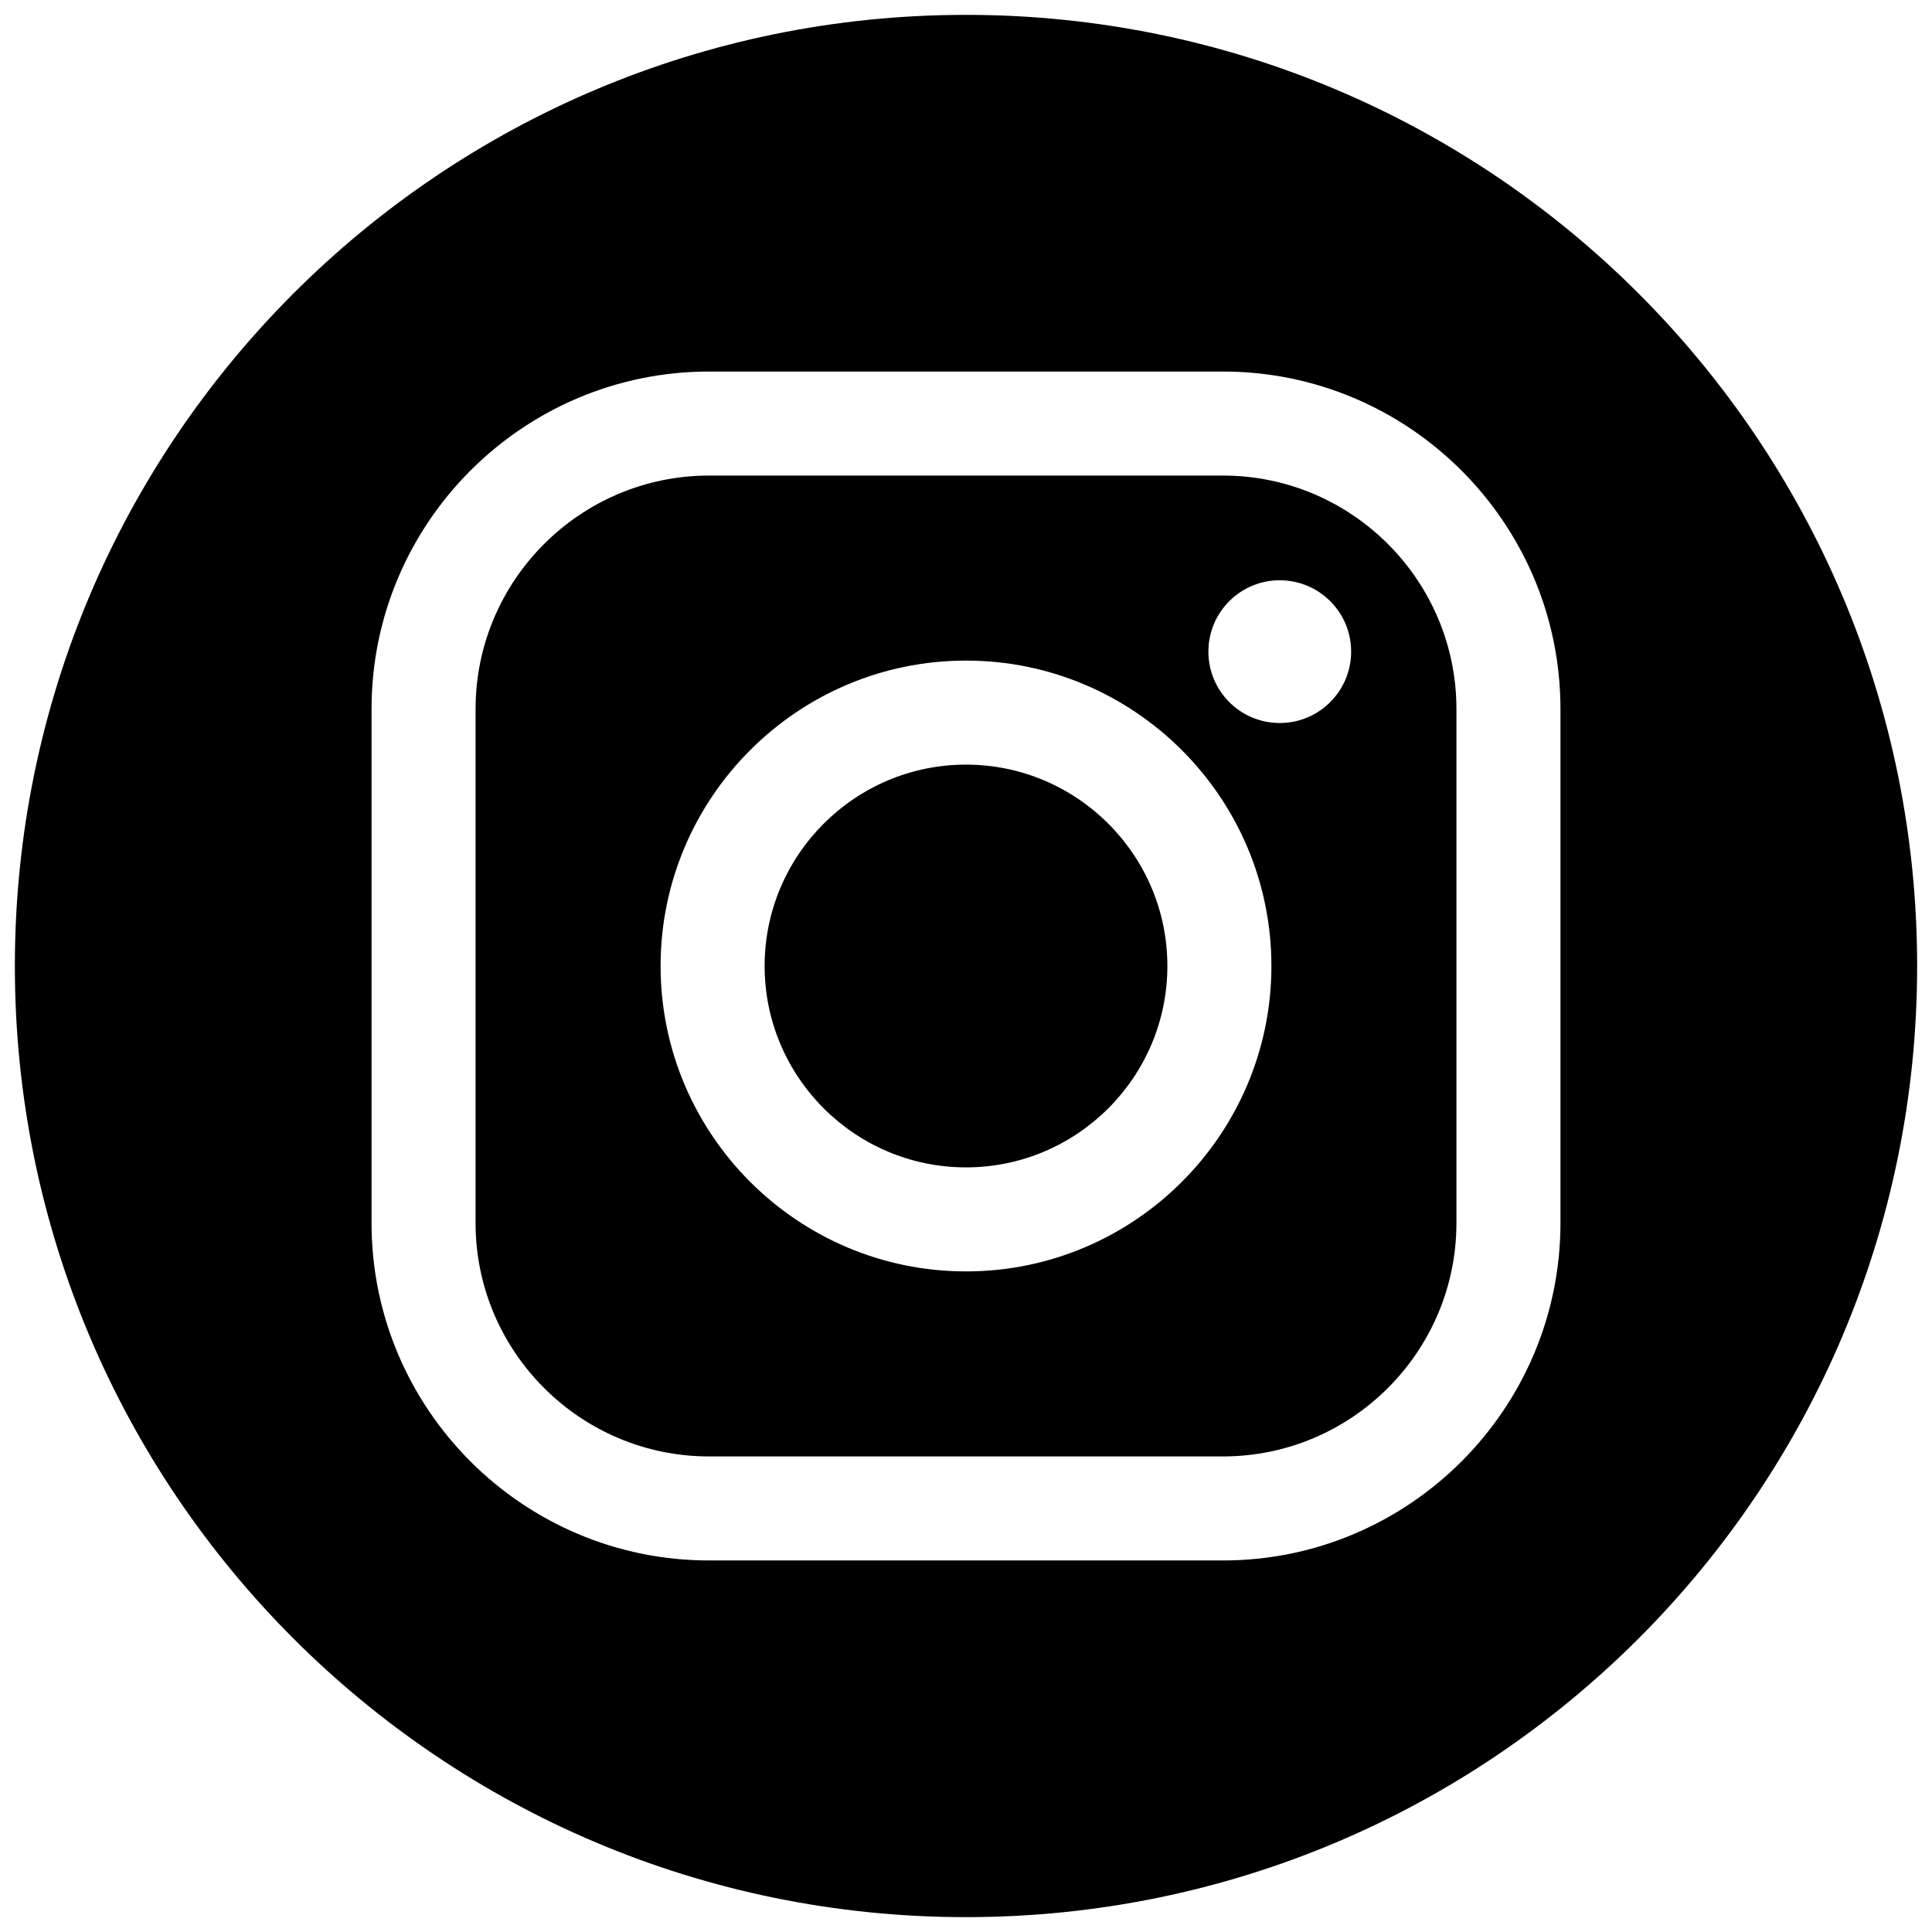
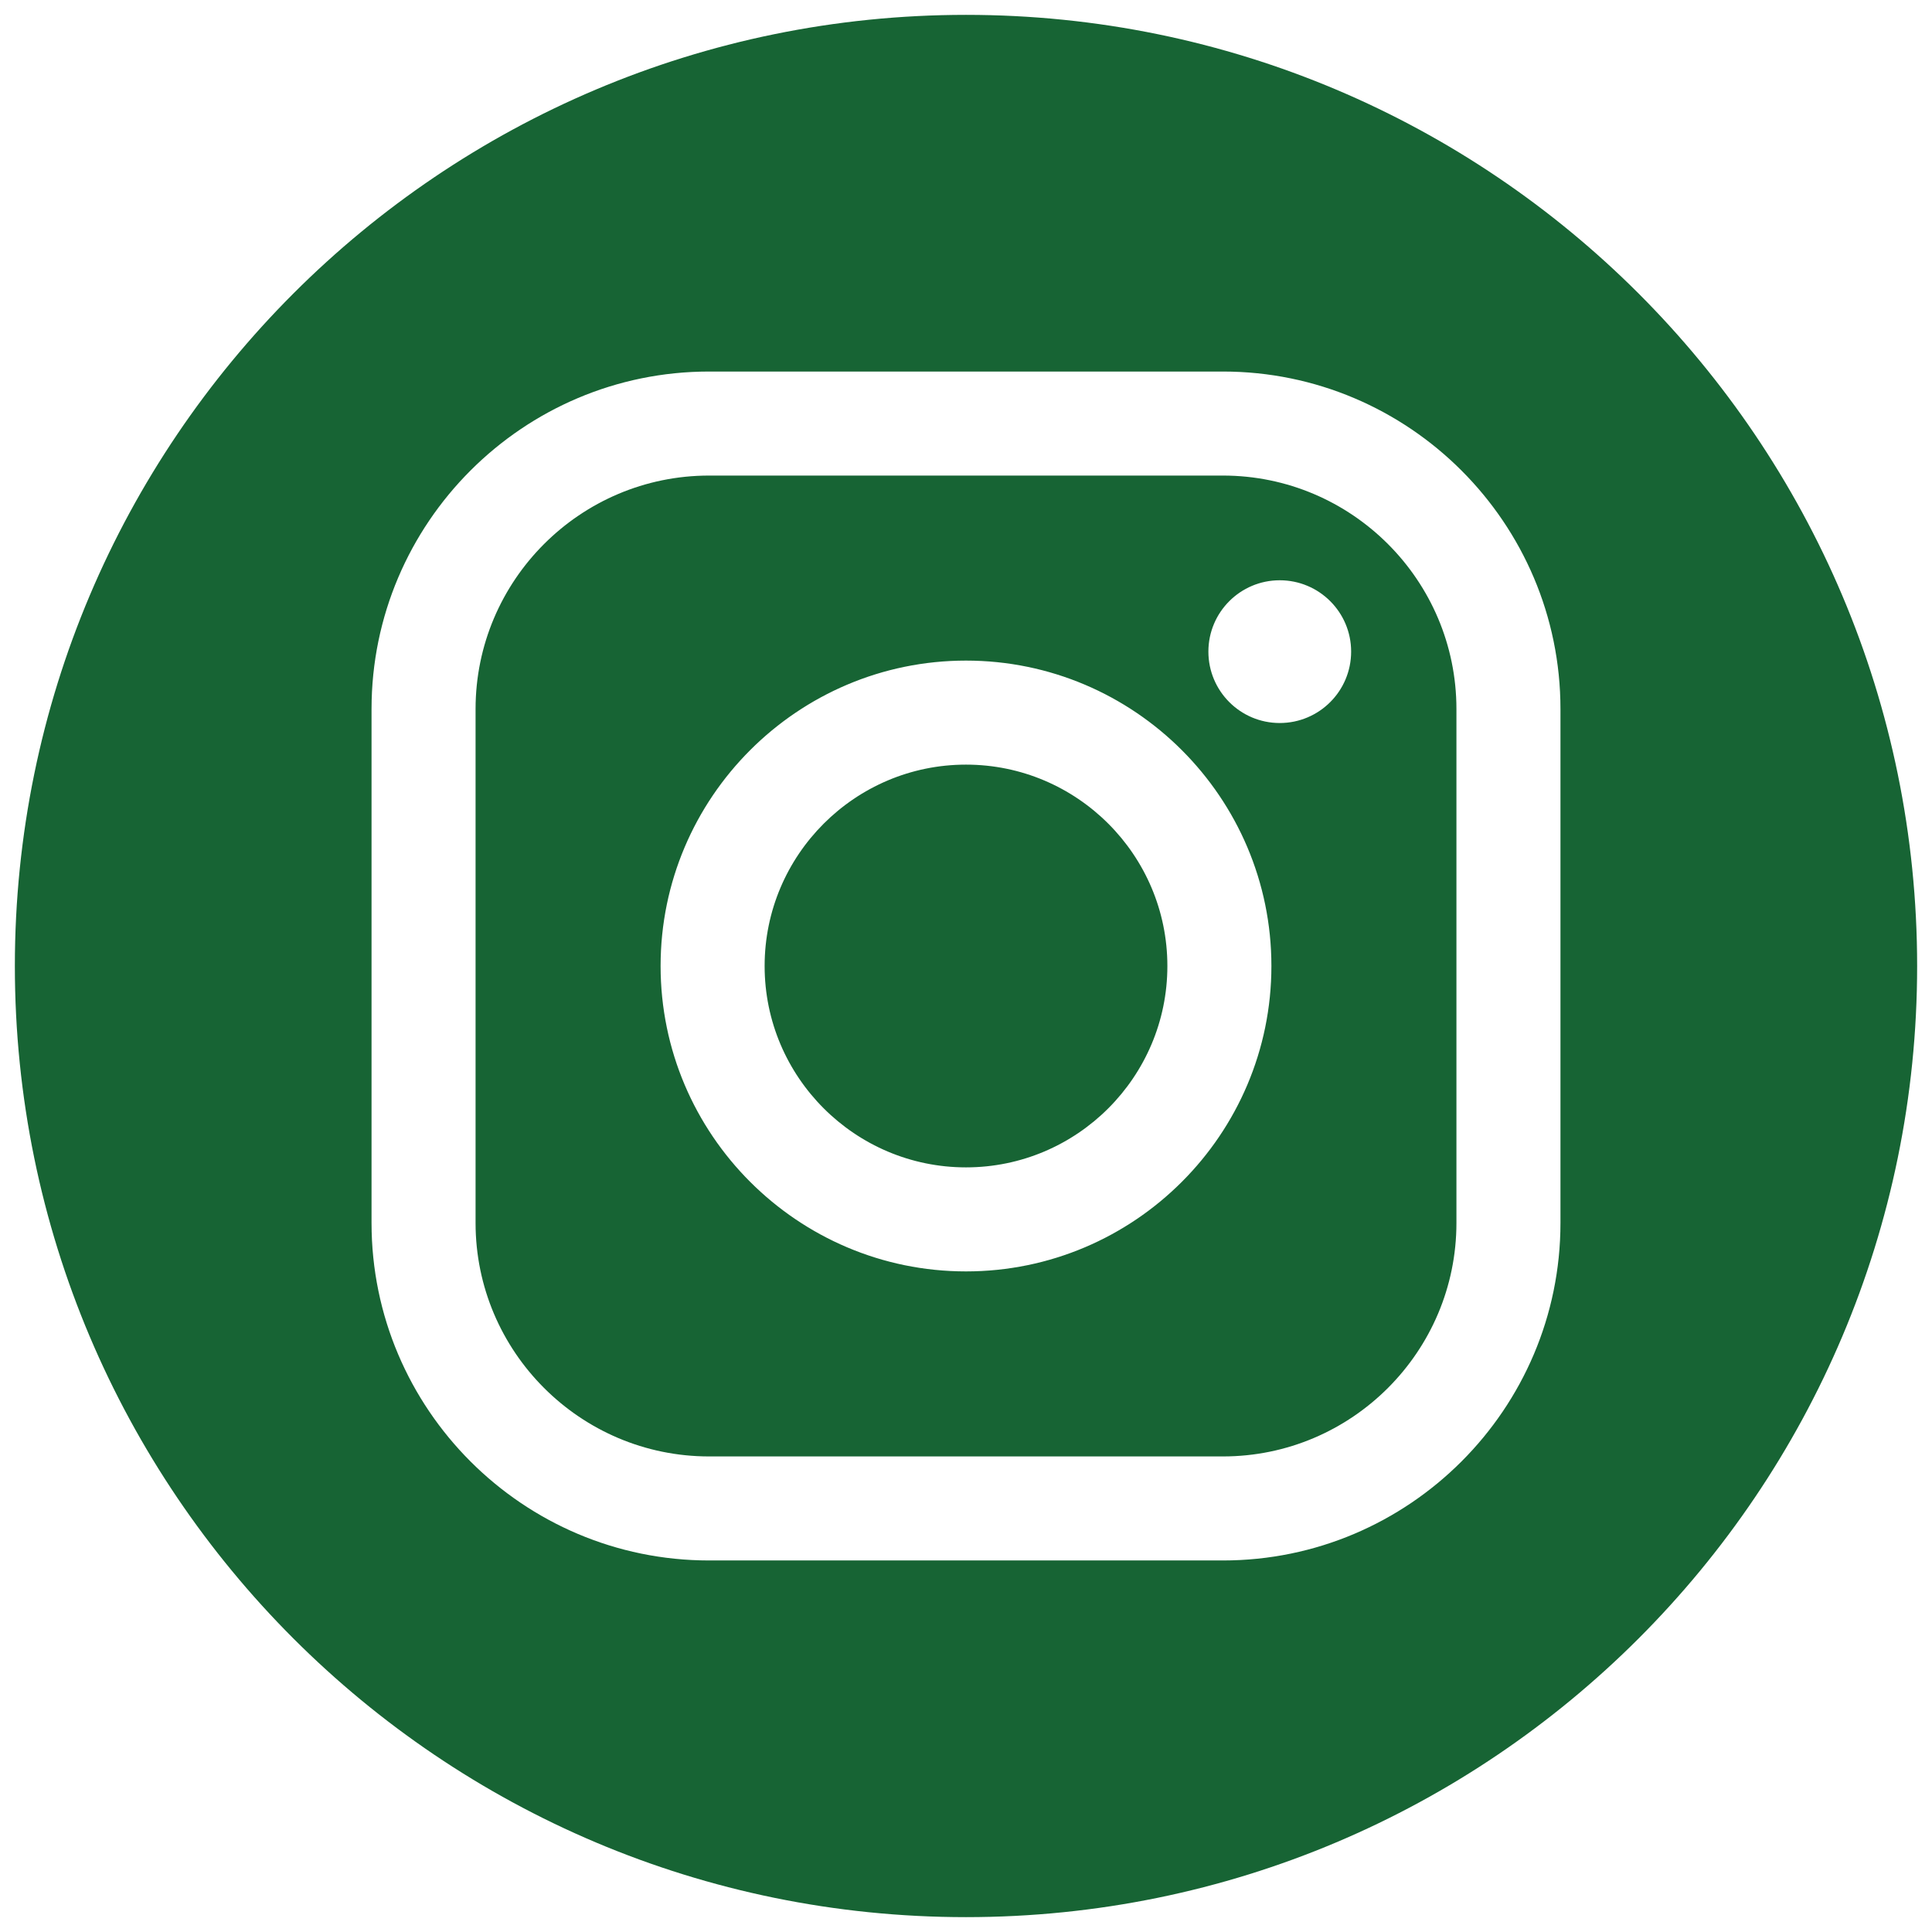
- <svg xmlns="http://www.w3.org/2000/svg" version="1.1" id="Layer_1" x="0px" y="0px" width="260px" height="260px" viewBox="0 0 260 260" enable-background="new 0 0 260 260" xml:space="preserve">
+ <svg xmlns="http://www.w3.org/2000/svg" fill="#176434" version="1.1" id="Layer_1" x="0px" y="0px" width="260px" height="260px" viewBox="0 0 260 260" enable-background="new 0 0 260 260" xml:space="preserve">
  <path d="M164.58,64H95.42C78.1,64,64,78.1,64,95.42v69.16C64,181.9,78.1,196,95.42,196h69.16c17.32,0,31.42-14.1,31.42-31.42V95.42  C196,78.1,181.9,64,164.58,64z M130,171.1c-22.66,0-41.1-18.44-41.1-41.1s18.44-41.1,41.1-41.1s41.1,18.44,41.1,41.1  S152.66,171.1,130,171.1z M172.22,97.3c-5.3,0-9.6-4.3-9.6-9.61c0-5.3,4.3-9.6,9.6-9.6c5.31,0,9.61,4.3,9.61,9.6  C181.83,93,177.53,97.3,172.22,97.3z M130,102.9c-14.94,0-27.1,12.16-27.1,27.1s12.16,27.1,27.1,27.1s27.1-12.16,27.1-27.1  S144.94,102.9,130,102.9z M130,2C59.31,2,2,59.31,2,130s57.31,128,128,128s128-57.31,128-128S200.69,2,130,2z M210,164.58  c0,25.04-20.38,45.42-45.42,45.42H95.42C70.38,210,50,189.62,50,164.58V95.42C50,70.38,70.38,50,95.42,50h69.16  C189.62,50,210,70.38,210,95.42V164.58z" />
</svg>
